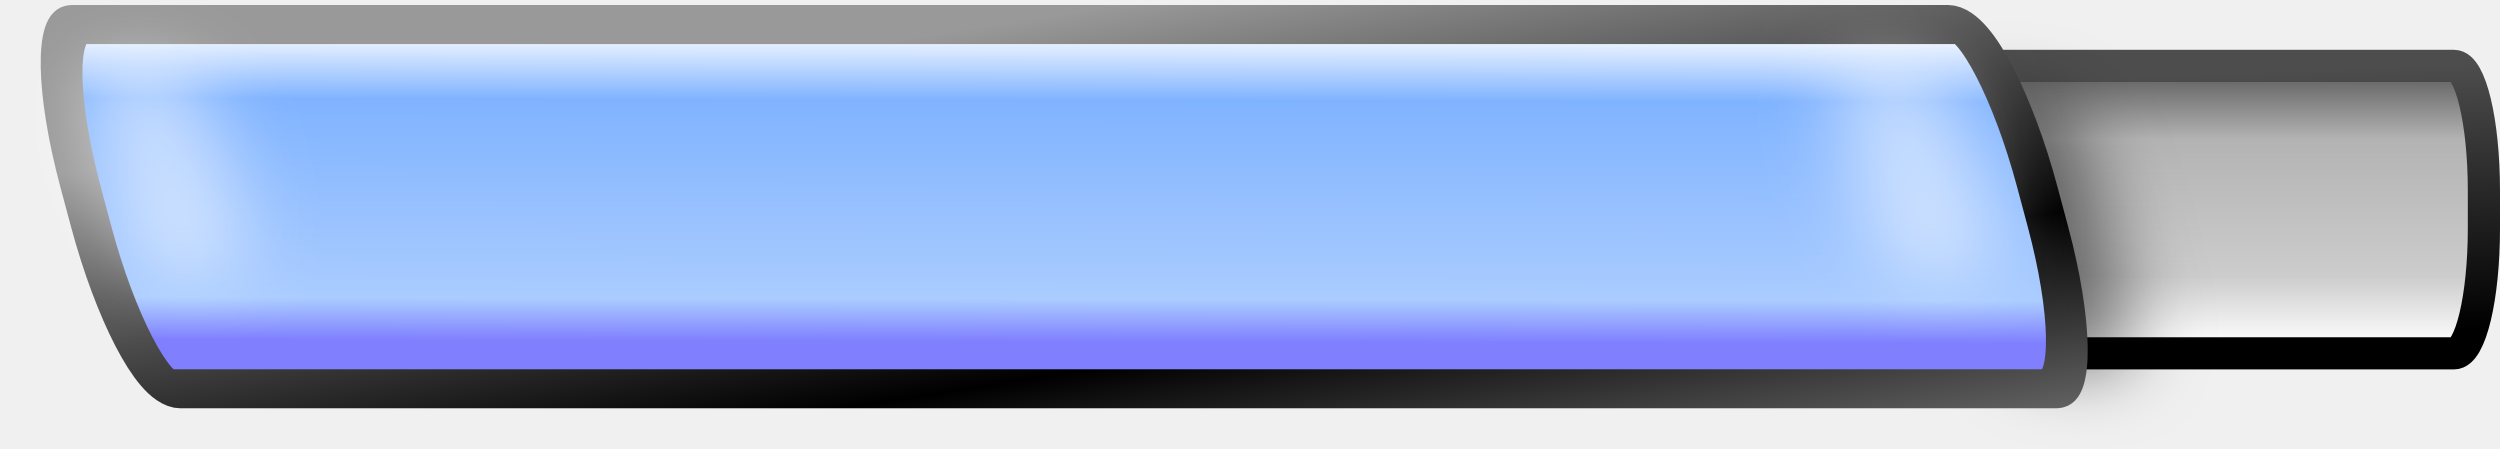
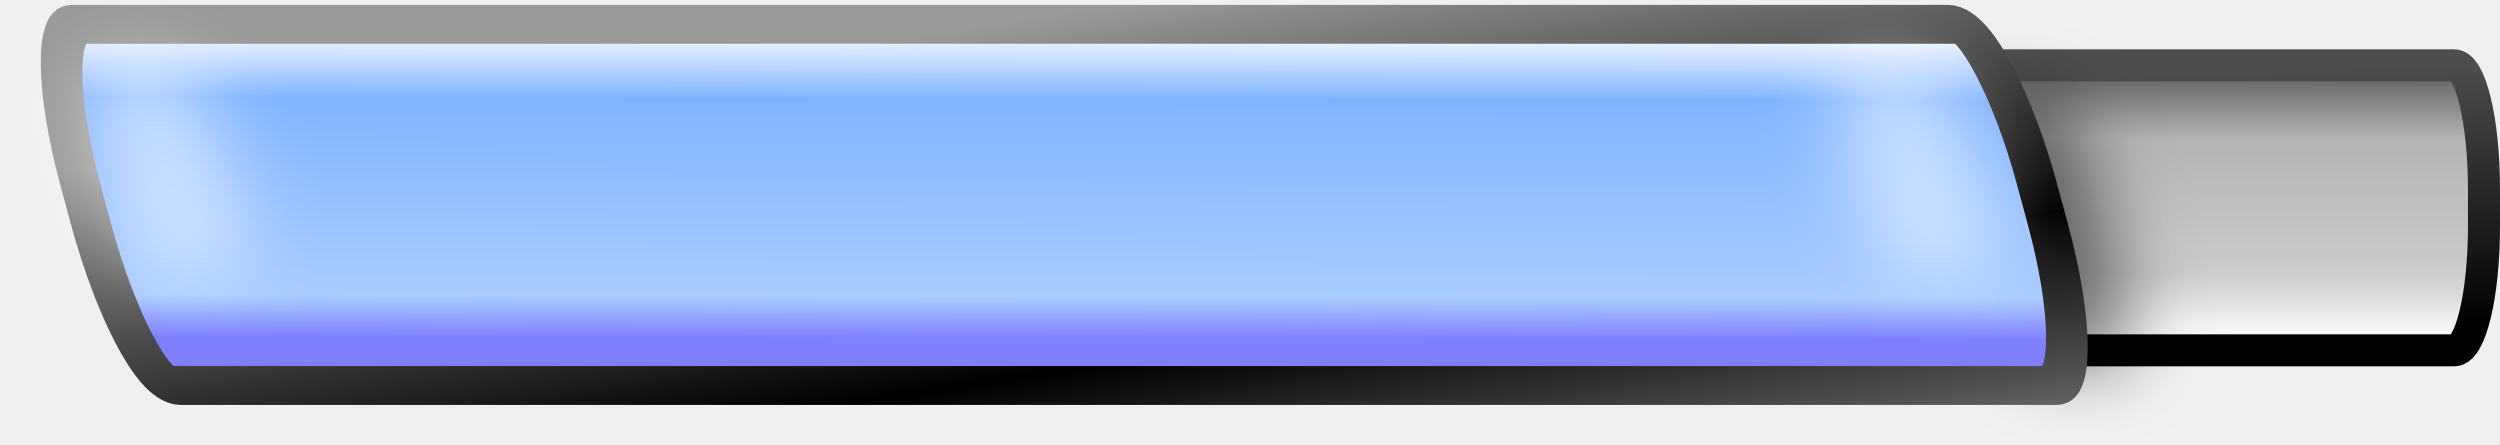
- <svg xmlns="http://www.w3.org/2000/svg" xmlns:xlink="http://www.w3.org/1999/xlink" width="383.685mm" height="68.806mm" viewBox="0 0 1359.512 243.801" id="svg2" version="1.1">
+ <svg xmlns="http://www.w3.org/2000/svg" xmlns:xlink="http://www.w3.org/1999/xlink" width="299.82" height="53.309" viewBox="0 0 299.82 53.309" id="svg2" version="1.1">
  <defs id="defs4">
    <linearGradient id="linearGradient4239">
      <stop style="stop-color:#000000;stop-opacity:1;" offset="0" id="stop4241" />
      <stop style="stop-color:#4d4d4d;stop-opacity:1" offset="1" id="stop4243" />
    </linearGradient>
    <linearGradient id="linearGradient4225">
      <stop style="stop-color:#666666;stop-opacity:1" offset="0" id="stop4227" />
      <stop id="stop4233" offset="0.23" style="stop-color:#b3b3b3;stop-opacity:1" />
      <stop style="stop-color:#cccccc;stop-opacity:1" offset="0.74" id="stop4235" />
      <stop style="stop-color:#ffffff;stop-opacity:1" offset="1" id="stop4229" />
    </linearGradient>
    <linearGradient id="linearGradient4179">
      <stop style="stop-color:#999999;stop-opacity:1" offset="0" id="stop4181" />
      <stop id="stop4193" offset="0.497" style="stop-color:#000000;stop-opacity:1" />
      <stop style="stop-color:#b3b3b3;stop-opacity:1" offset="1" id="stop4183" />
    </linearGradient>
    <linearGradient id="linearGradient4140">
      <stop style="stop-color:#8080ff;stop-opacity:1" offset="0" id="stop4142" />
      <stop id="stop4152" offset="0.135" style="stop-color:#aaccff;stop-opacity:1" />
      <stop id="stop4150" offset="0.773" style="stop-color:#80b3ff;stop-opacity:1" />
      <stop style="stop-color:#ffffff;stop-opacity:1" offset="1" id="stop4144" />
    </linearGradient>
-     <linearGradient xlink:href="#linearGradient4140" id="linearGradient4146" x1="353.812" y1="586.854" x2="354.127" y2="417.148" gradientUnits="userSpaceOnUse" gradientTransform="matrix(1,0,0,1.035276,-136.676,0)" />
-     <linearGradient xlink:href="#linearGradient4179" id="linearGradient4185" x1="438.176" y1="372.939" x2="495.144" y2="741.51" gradientUnits="userSpaceOnUse" gradientTransform="matrix(1,0,0,1.035276,-136.676,0)" />
-     <linearGradient xlink:href="#linearGradient4225" id="linearGradient4231" x1="805.116" y1="443.209" x2="805.116" y2="588.923" gradientUnits="userSpaceOnUse" />
-     <linearGradient xlink:href="#linearGradient4239" id="linearGradient4245" x1="760.831" y1="587.494" x2="755.116" y2="443.209" gradientUnits="userSpaceOnUse" />
+     <linearGradient xlink:href="#linearGradient4140" id="linearGradient4146" x1="353.812" y1="586.854" x2="354.127" y2="417.148" gradientUnits="userSpaceOnUse" gradientTransform="matrix(0.2205408,0,0,0.2265025,-481.0651,529.9088)" />
+     <linearGradient xlink:href="#linearGradient4179" id="linearGradient4185" x1="438.176" y1="372.939" x2="495.144" y2="741.51" gradientUnits="userSpaceOnUse" gradientTransform="matrix(0.2205408,0,0,0.2265025,-481.0651,529.9088)" />
+     <linearGradient xlink:href="#linearGradient4225" id="linearGradient4231" x1="805.116" y1="443.209" x2="805.116" y2="588.923" gradientUnits="userSpaceOnUse" gradientTransform="matrix(0.2205408,0,0,0.218658,-312.6711,511.5563)" />
+     <linearGradient xlink:href="#linearGradient4239" id="linearGradient4245" x1="760.831" y1="587.494" x2="755.116" y2="443.209" gradientUnits="userSpaceOnUse" gradientTransform="matrix(0.2205408,0,0,0.218658,-312.6711,511.5563)" />
    <filter style="color-interpolation-filters:sRGB" id="filter4253" x="-0.446" width="1.891" y="-0.255" height="1.51">
      <feGaussianBlur stdDeviation="17.554" id="feGaussianBlur4255" />
    </filter>
    <filter style="color-interpolation-filters:sRGB" id="filter4253-7" x="-0.446" width="1.891" y="-0.255" height="1.51">
      <feGaussianBlur stdDeviation="17.554" id="feGaussianBlur4255-6" />
    </filter>
    <filter style="color-interpolation-filters:sRGB" id="filter4253-3" x="-0.446" width="1.891" y="-0.255" height="1.51">
      <feGaussianBlur stdDeviation="17.554" id="feGaussianBlur4255-0" />
    </filter>
  </defs>
-   <g id="layer1" transform="translate(395.6283,-400.9438)">
-     <rect style="opacity:1;fill:url(#linearGradient4231);fill-opacity:1;fill-rule:nonzero;stroke:url(#linearGradient4245);stroke-width:17.5;stroke-linecap:round;stroke-linejoin:round;stroke-miterlimit:4;stroke-dasharray:none;stroke-opacity:1" id="rect4223" width="290.017" height="156.306" x="665.116" y="436.78" rx="16.264" ry="67.857" />
-     <rect style="opacity:0.532;fill:#000000;fill-opacity:1;fill-rule:nonzero;stroke:none;stroke-width:21.6;stroke-linecap:round;stroke-linejoin:round;stroke-miterlimit:4;stroke-dasharray:none;stroke-opacity:1;filter:url(#filter4253-3)" id="rect4247-3" width="66.245" height="158.96" x="489.635" y="484.733" rx="21.978" ry="62.747" transform="matrix(1,0,0.258819,0.9659258,46.46703,-16.16246)" />
-     <rect style="opacity:1;fill:url(#linearGradient4146);fill-opacity:1;fill-rule:nonzero;stroke:url(#linearGradient4185);stroke-width:21.978;stroke-linecap:round;stroke-linejoin:round;stroke-miterlimit:4;stroke-dasharray:none;stroke-opacity:1" id="rect4136" width="1064.08" height="205.069" x="-486.493" y="428.895" rx="21.978" ry="91.247" transform="matrix(1,0,0.258819,0.9659258,0,0)" />
-     <rect style="opacity:0.532;fill:#ffffff;fill-opacity:1;fill-rule:nonzero;stroke:none;stroke-width:21.6;stroke-linecap:round;stroke-linejoin:round;stroke-miterlimit:4;stroke-dasharray:none;stroke-opacity:1;filter:url(#filter4253)" id="rect4247" width="68.846" height="125.494" x="489.635" y="484.733" rx="21.978" ry="62.747" transform="matrix(1,0,0.258819,0.9659258,-20.20305,-36.36549)" />
-     <rect style="opacity:0.532;fill:#ffffff;fill-opacity:1;fill-rule:nonzero;stroke:none;stroke-width:21.6;stroke-linecap:round;stroke-linejoin:round;stroke-miterlimit:4;stroke-dasharray:none;stroke-opacity:1;filter:url(#filter4253-7)" id="rect4247-4" width="68.846" height="125.494" x="489.635" y="484.733" rx="21.978" ry="62.747" transform="matrix(1,0,0.258819,0.9659258,-971.7666,-36.36551)" />
+   <g id="layer1" transform="translate(399.9233,-599.2259)">
+     <rect style="opacity:1;fill:url(#linearGradient4231);fill-opacity:1;fill-rule:nonzero;stroke:url(#linearGradient4245);stroke-width:3.843;stroke-linecap:round;stroke-linejoin:round;stroke-miterlimit:4;stroke-dasharray:none;stroke-opacity:1" id="rect4223" width="63.961" height="34.178" x="-165.986" y="607.062" rx="3.587" ry="14.838" />
+     <rect style="opacity:0.532;fill:#000000;fill-opacity:1;fill-rule:nonzero;stroke:none;stroke-width:21.6;stroke-linecap:round;stroke-linejoin:round;stroke-miterlimit:4;stroke-dasharray:none;stroke-opacity:1;filter:url(#filter4253-3)" id="rect4247-3" width="66.245" height="158.96" x="489.635" y="484.733" rx="21.978" ry="62.747" transform="matrix(0.2205407,0,0.05708014,0.2112074,-302.4232,508.0223)" />
+     <rect style="opacity:1;fill:url(#linearGradient4146);fill-opacity:1;fill-rule:nonzero;stroke:url(#linearGradient4185);stroke-width:4.828;stroke-linecap:round;stroke-linejoin:round;stroke-miterlimit:4;stroke-dasharray:none;stroke-opacity:1" id="rect4136" width="234.673" height="44.866" x="-558.214" y="623.745" rx="4.847" ry="19.964" transform="matrix(1,0,0.2608966,0.9653668,0,0)" />
+     <rect style="opacity:0.532;fill:#ffffff;fill-opacity:1;fill-rule:nonzero;stroke:none;stroke-width:21.6;stroke-linecap:round;stroke-linejoin:round;stroke-miterlimit:4;stroke-dasharray:none;stroke-opacity:1;filter:url(#filter4253)" id="rect4247" width="68.846" height="125.494" x="489.635" y="484.733" rx="21.978" ry="62.747" transform="matrix(0.2205408,0,0.05708014,0.2112074,-317.1267,503.6047)" />
+     <rect style="opacity:0.532;fill:#ffffff;fill-opacity:1;fill-rule:nonzero;stroke:none;stroke-width:21.6;stroke-linecap:round;stroke-linejoin:round;stroke-miterlimit:4;stroke-dasharray:none;stroke-opacity:1;filter:url(#filter4253-7)" id="rect4247-4" width="68.846" height="125.494" x="489.635" y="484.733" rx="21.978" ry="62.747" transform="matrix(0.2205407,0,0.05708014,0.2112074,-526.9852,503.6047)" />
  </g>
</svg>
